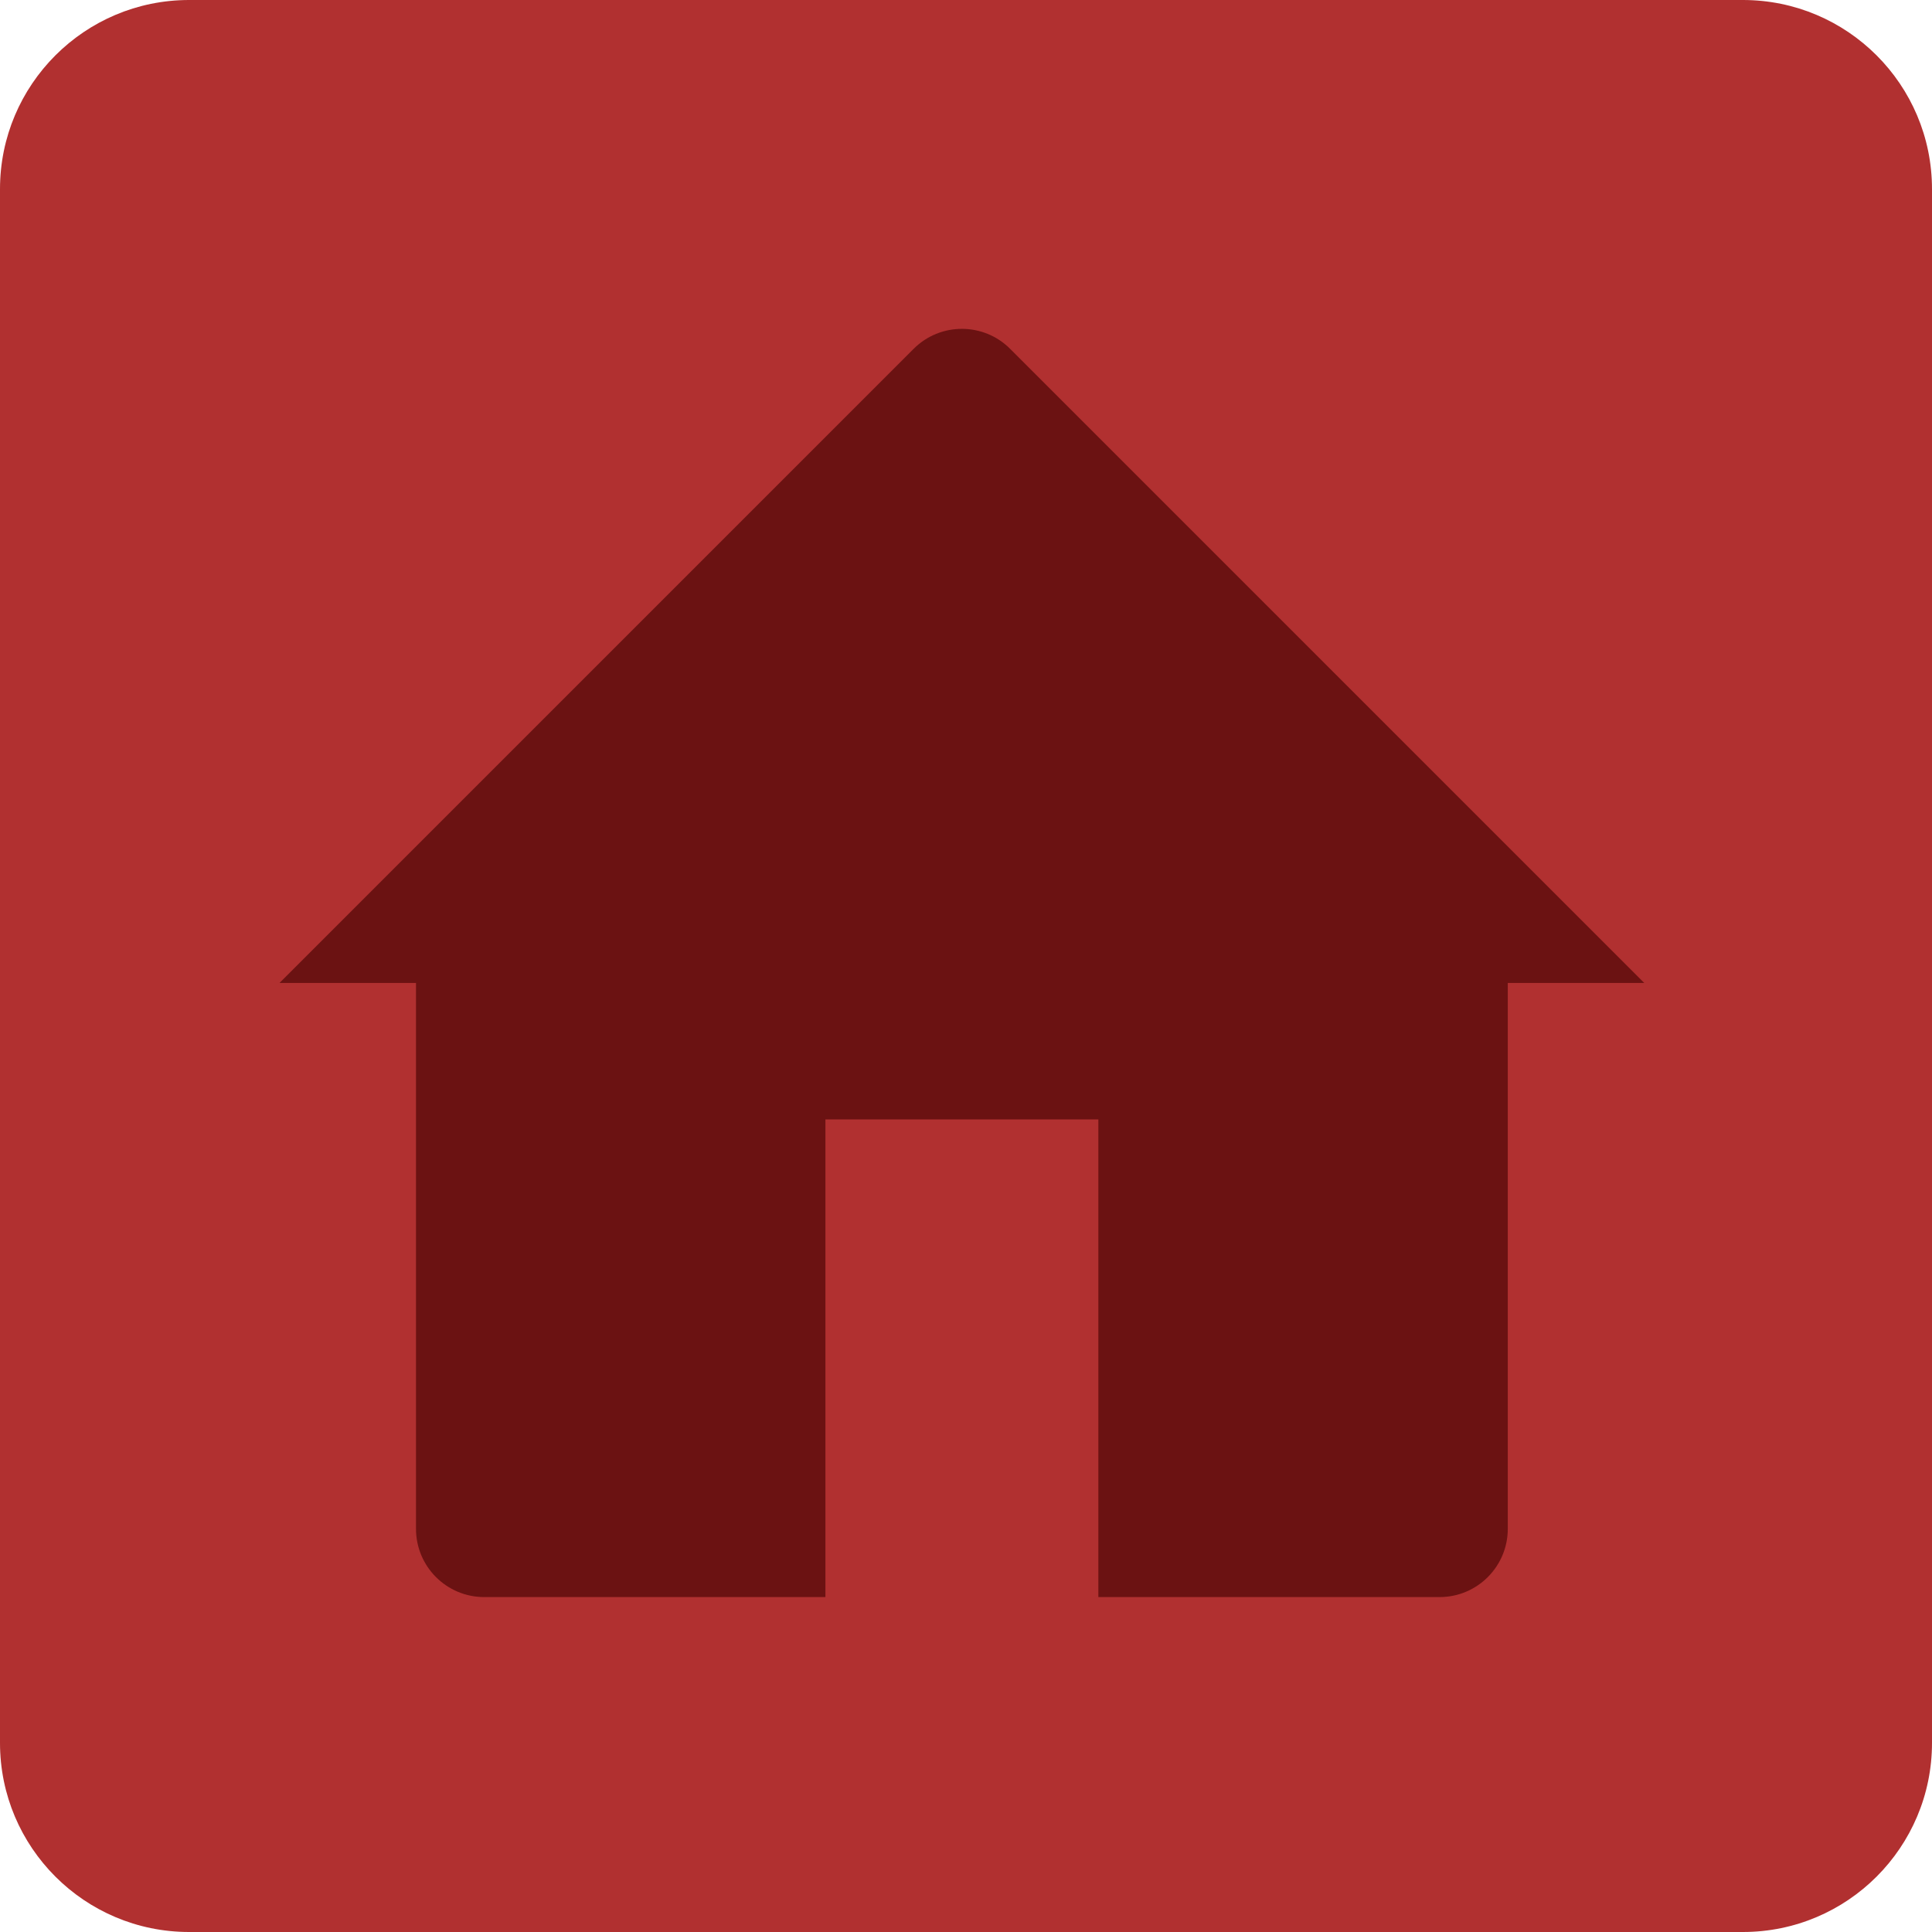
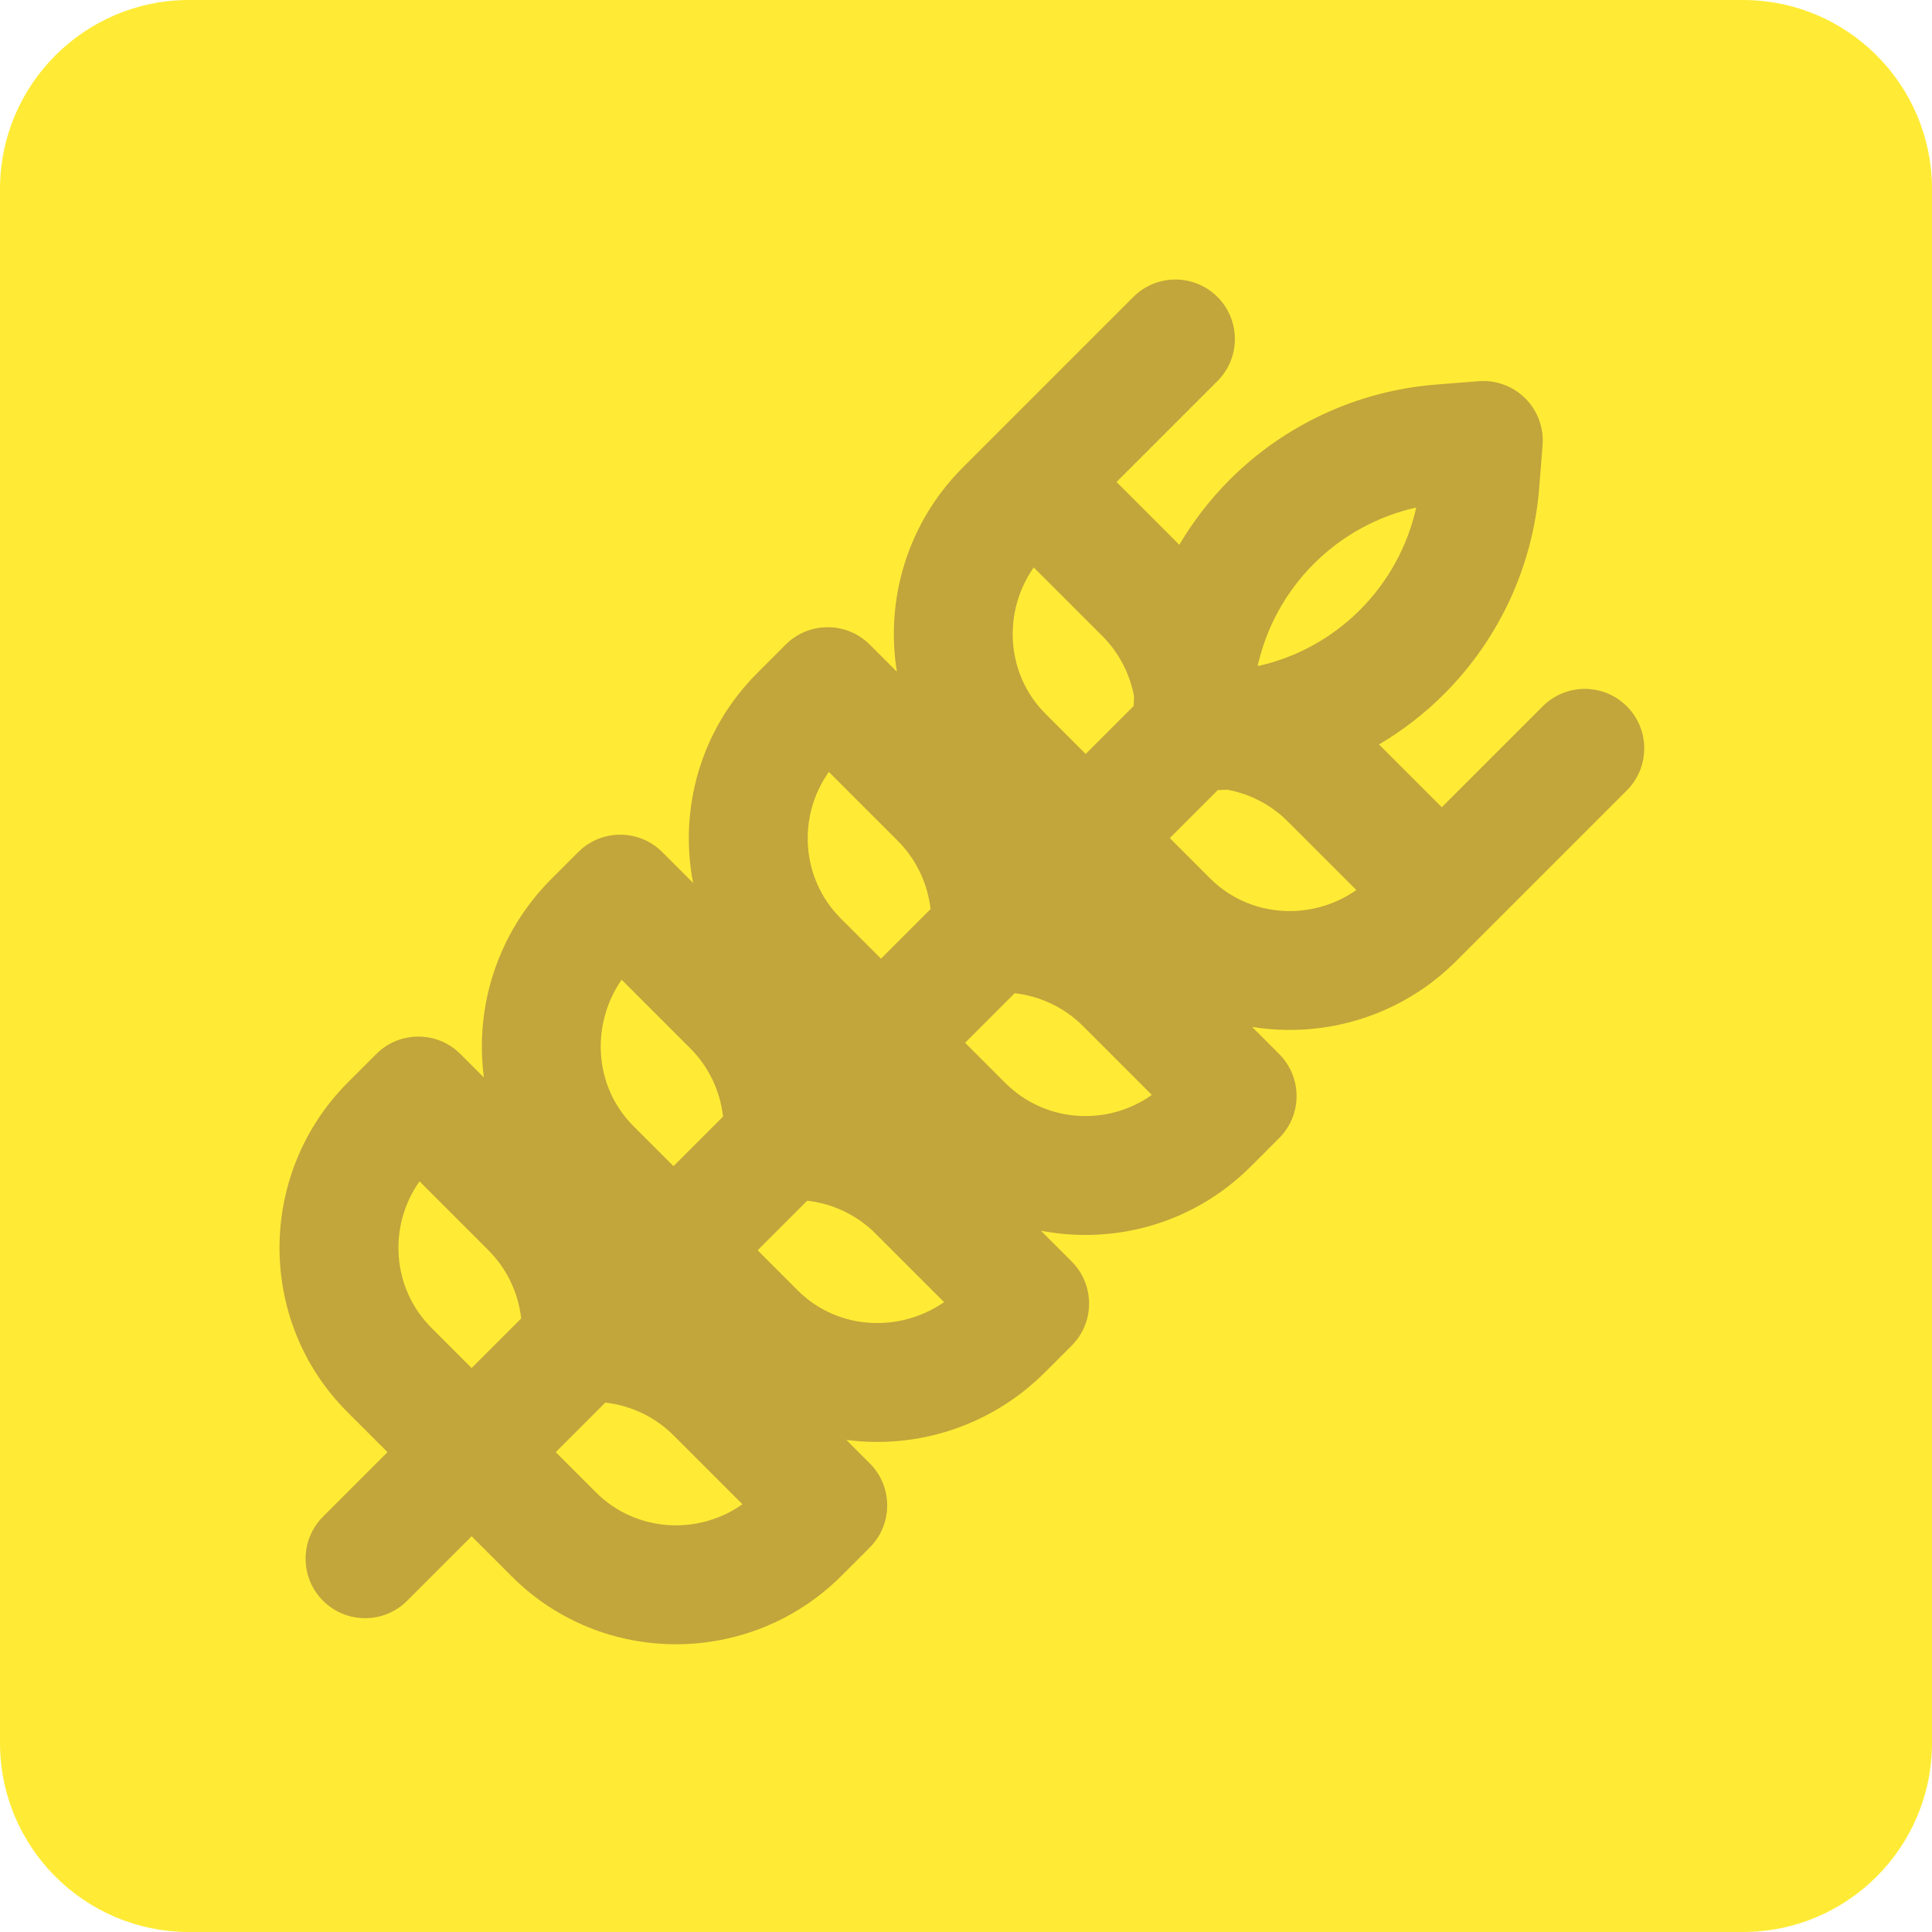
<svg xmlns="http://www.w3.org/2000/svg" width="235" height="235" viewBox="0 0 235 235" fill="none">
-   <rect width="235" height="235" rx="23" fill="#B13030" />
-   <path d="M34 119.562L111.132 42.43C114.373 39.19 119.627 39.19 122.868 42.43L200 119.562H183.4V185.962C183.4 190.546 179.684 194.262 175.1 194.262H133.6V136.162H100.4V194.262H58.9C54.316 194.262 50.6 190.546 50.6 185.962V119.562H34Z" fill="#6B1212" />
+   <rect width="235" height="235" rx="23" fill="#FFEB35" />
+   <path d="M152.126 141.9L155.591 138.435C158.416 135.61 158.416 131.029 155.591 128.204L152.293 124.907C161.044 126.328 170.372 123.653 177.146 116.879L197.881 96.144C200.706 93.319 200.706 88.738 197.881 85.912C195.056 83.087 190.475 83.087 187.65 85.912L175.372 98.191L167.735 90.554C170.596 88.862 173.263 86.812 175.66 84.415C182.367 77.709 186.472 68.808 187.221 59.352L187.632 54.151C187.799 52.039 187.033 49.961 185.536 48.464C184.039 46.967 181.96 46.2 179.849 46.367L174.648 46.779C165.193 47.528 156.292 51.634 149.585 58.341C147.188 60.738 145.138 63.404 143.446 66.265L135.809 58.628L148.087 46.35C150.913 43.525 150.913 38.944 148.087 36.119C145.262 33.294 140.681 33.294 137.856 36.119L117.121 56.854C110.347 63.628 107.672 72.955 109.094 81.707L105.797 78.41C102.971 75.585 98.39 75.585 95.565 78.41L92.101 81.874C85.17 88.805 82.57 98.446 84.305 107.394L80.559 103.648C77.734 100.823 73.153 100.823 70.327 103.648L67.081 106.895C60.473 113.503 57.727 122.516 58.859 131.061L56.003 128.204C53.178 125.379 48.596 125.379 45.771 128.204L42.343 131.632C31.257 142.718 31.213 160.712 42.245 171.744L47.136 176.634L39.291 184.479C36.466 187.304 36.466 191.885 39.291 194.71C42.116 197.535 46.697 197.535 49.523 194.71L57.367 186.866L62.257 191.756C73.289 202.788 91.283 202.744 102.369 191.658L105.797 188.23C108.622 185.405 108.622 180.824 105.797 177.998L102.941 175.142C111.485 176.275 120.498 173.529 127.106 166.92L130.353 163.674C133.178 160.849 133.178 156.268 130.353 153.442L126.607 149.696C135.554 151.429 145.196 148.83 152.126 141.9ZM134.096 77.378C136.115 79.397 137.441 81.971 137.946 84.735C137.941 84.841 137.931 84.946 137.927 85.052L137.896 85.871L132.057 91.71L127.167 86.82C122.371 82.025 121.912 74.49 125.735 69.018L134.096 77.378ZM57.366 166.401L52.476 161.511C47.655 156.69 47.181 149.132 51.029 143.693L59.405 152.07C61.653 154.318 63.043 157.252 63.395 160.372L57.366 166.401ZM81.922 141.845L77.032 136.955C72.263 132.186 71.811 124.672 75.612 119.164L83.961 127.514C86.209 129.762 87.599 132.696 87.951 135.816L81.922 141.845ZM107.16 116.607L102.27 111.717C97.439 106.886 96.961 99.318 100.818 93.894L109.199 102.275C111.447 104.523 112.837 107.458 113.189 110.578L107.16 116.607ZM152.973 81.026C154.012 76.338 156.363 72.024 159.816 68.572C163.245 65.143 167.575 62.78 172.265 61.734C171.218 66.424 168.856 70.754 165.427 74.183C161.975 77.635 157.662 79.987 152.973 81.026ZM148.127 96.103L148.947 96.072C149.053 96.068 149.158 96.058 149.265 96.053C152.028 96.558 154.602 97.884 156.621 99.903L164.981 108.263C159.509 112.087 151.974 111.628 147.179 106.832L142.289 101.942L148.127 96.103ZM98.183 146.048C101.302 146.401 104.238 147.791 106.486 150.038L114.835 158.388C109.327 162.188 101.813 161.737 97.044 156.968L92.154 152.077L98.183 146.048ZM72.488 181.523L67.598 176.633L73.627 170.604C76.746 170.957 79.682 172.347 81.93 174.594L90.306 182.97C84.867 186.818 77.308 186.344 72.488 181.523ZM122.282 131.729L117.392 126.839L123.421 120.81C126.541 121.162 129.476 122.552 131.724 124.8L140.105 133.181C134.681 137.039 127.113 136.56 122.282 131.729Z" fill="#C2A53B" />
</svg>
